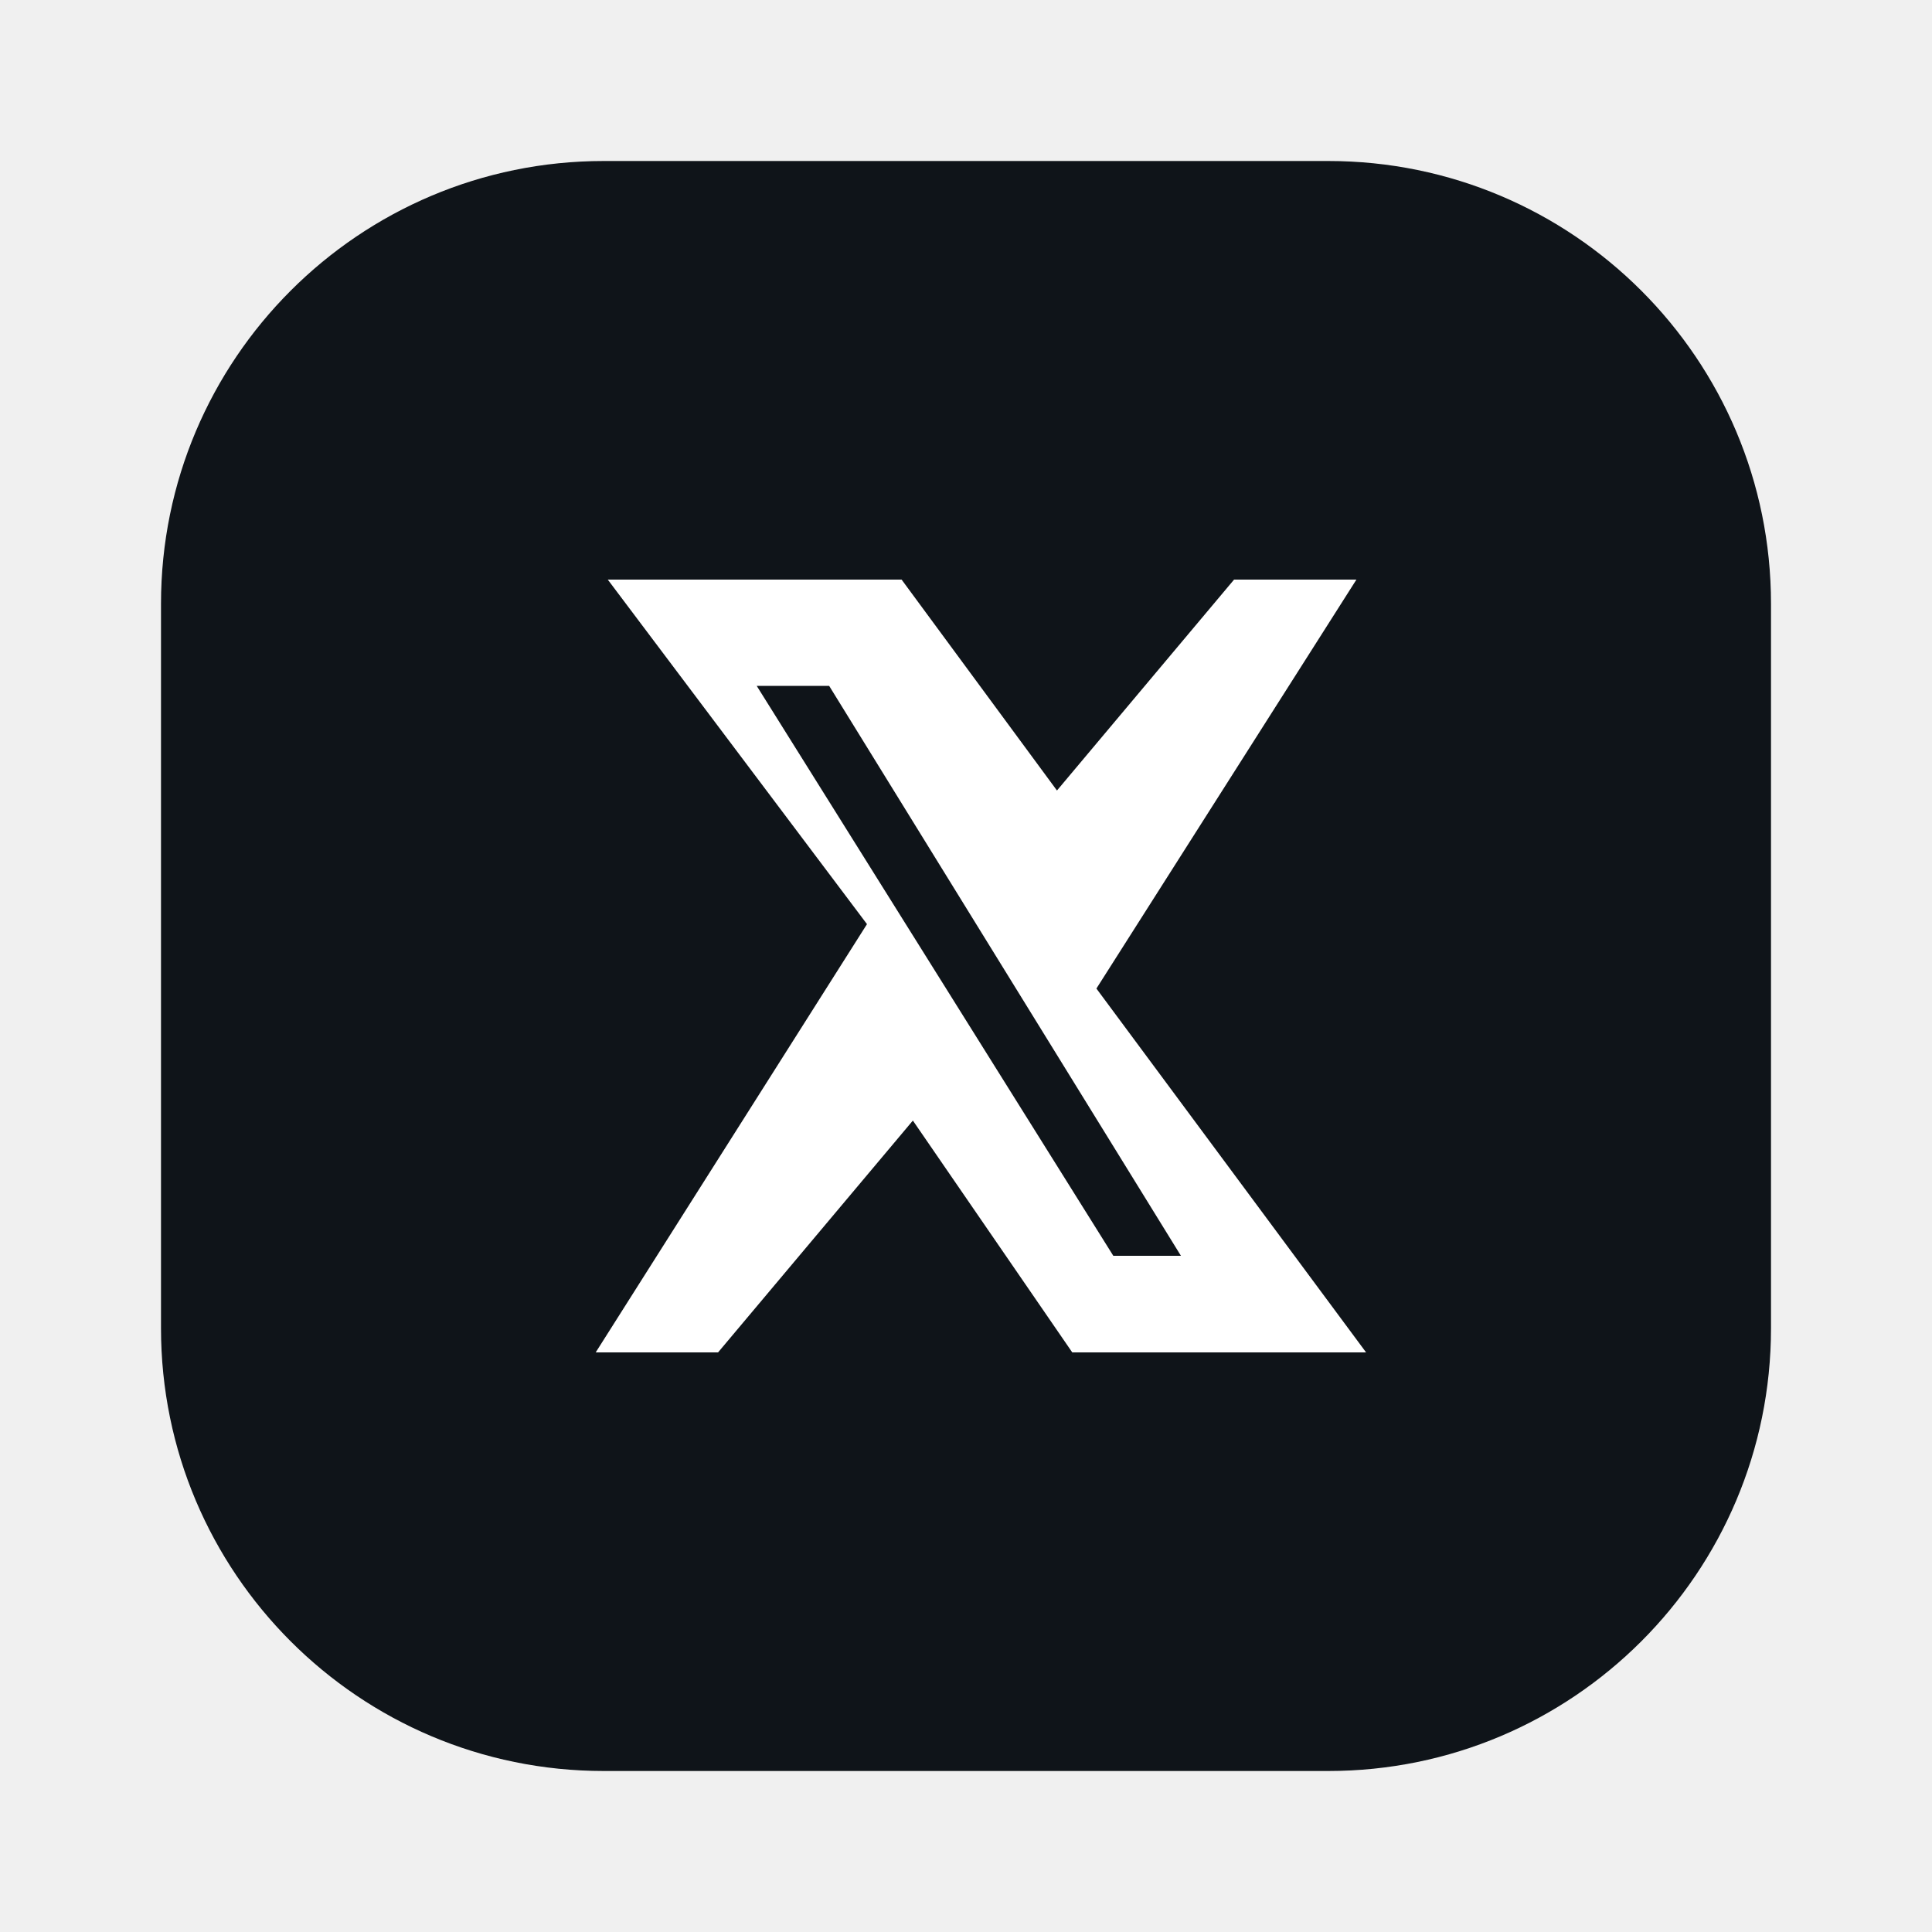
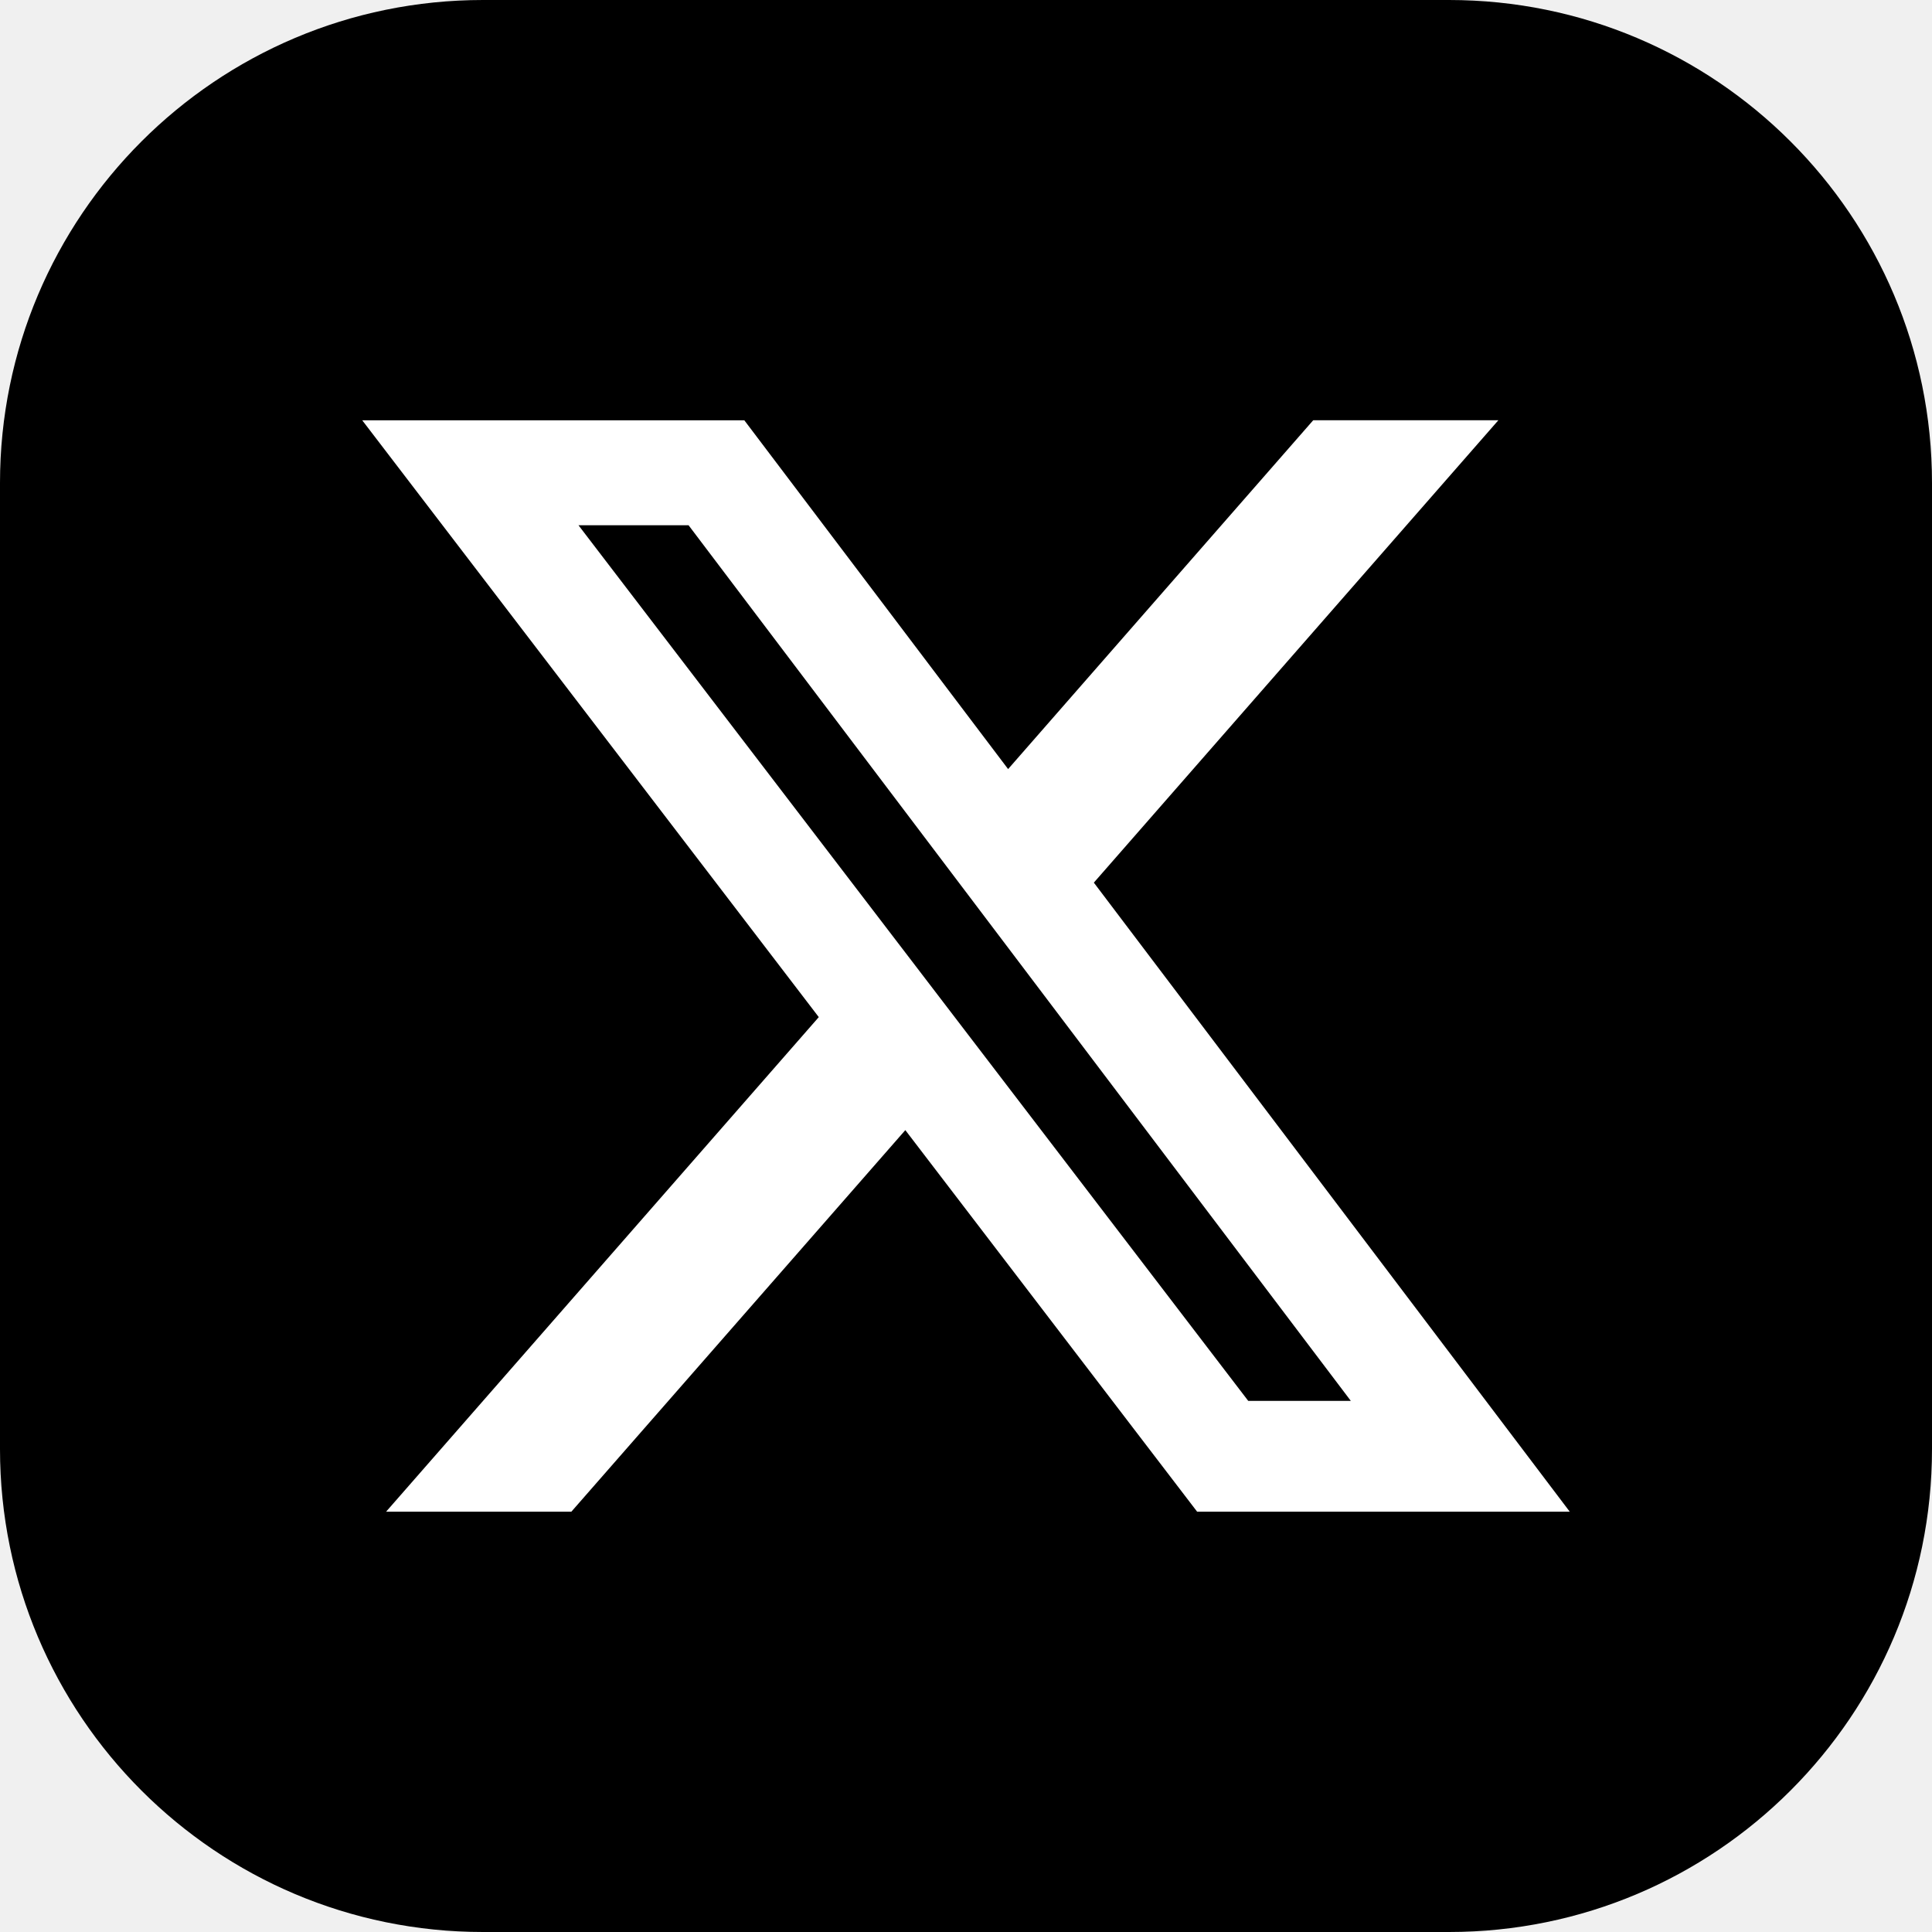
- <svg xmlns="http://www.w3.org/2000/svg" viewBox="0 0 24 24" fill="none">
-   <rect x="2" y="2" width="20" height="20" rx="5.5" fill="#0F1419" />
-   <path fill="#fff" d="M16.85 7.2h-1.52l-2.2 2.62L11.2 7.2H7.55l3.22 4.28L7.4 16.8h1.52l2.42-2.88 1.98 2.88h3.65l-3.35-4.52L16.85 7.2zm-2.18 8.4h-.84L9.4 8.52h.9l4.37 7.08z" />
+ <svg xmlns="http://www.w3.org/2000/svg" viewBox="0 0 48 48" role="img" aria-hidden="true">
+   <rect width="48" height="48" rx="12" fill="#000000" />
+   <g transform="translate(9.0,9.0) scale(1.25)">
+     <path fill="#FFFFFF" d="M18.901 1.153h3.68l-8.04 9.19L24 22.846h-7.406l-5.8-7.584-6.638 7.584H.474l8.6-9.83L0 1.154h7.594l5.243 6.932ZM17.61 20.644h2.039L6.486 3.24H4.298Z" />
+   </g>
</svg>
